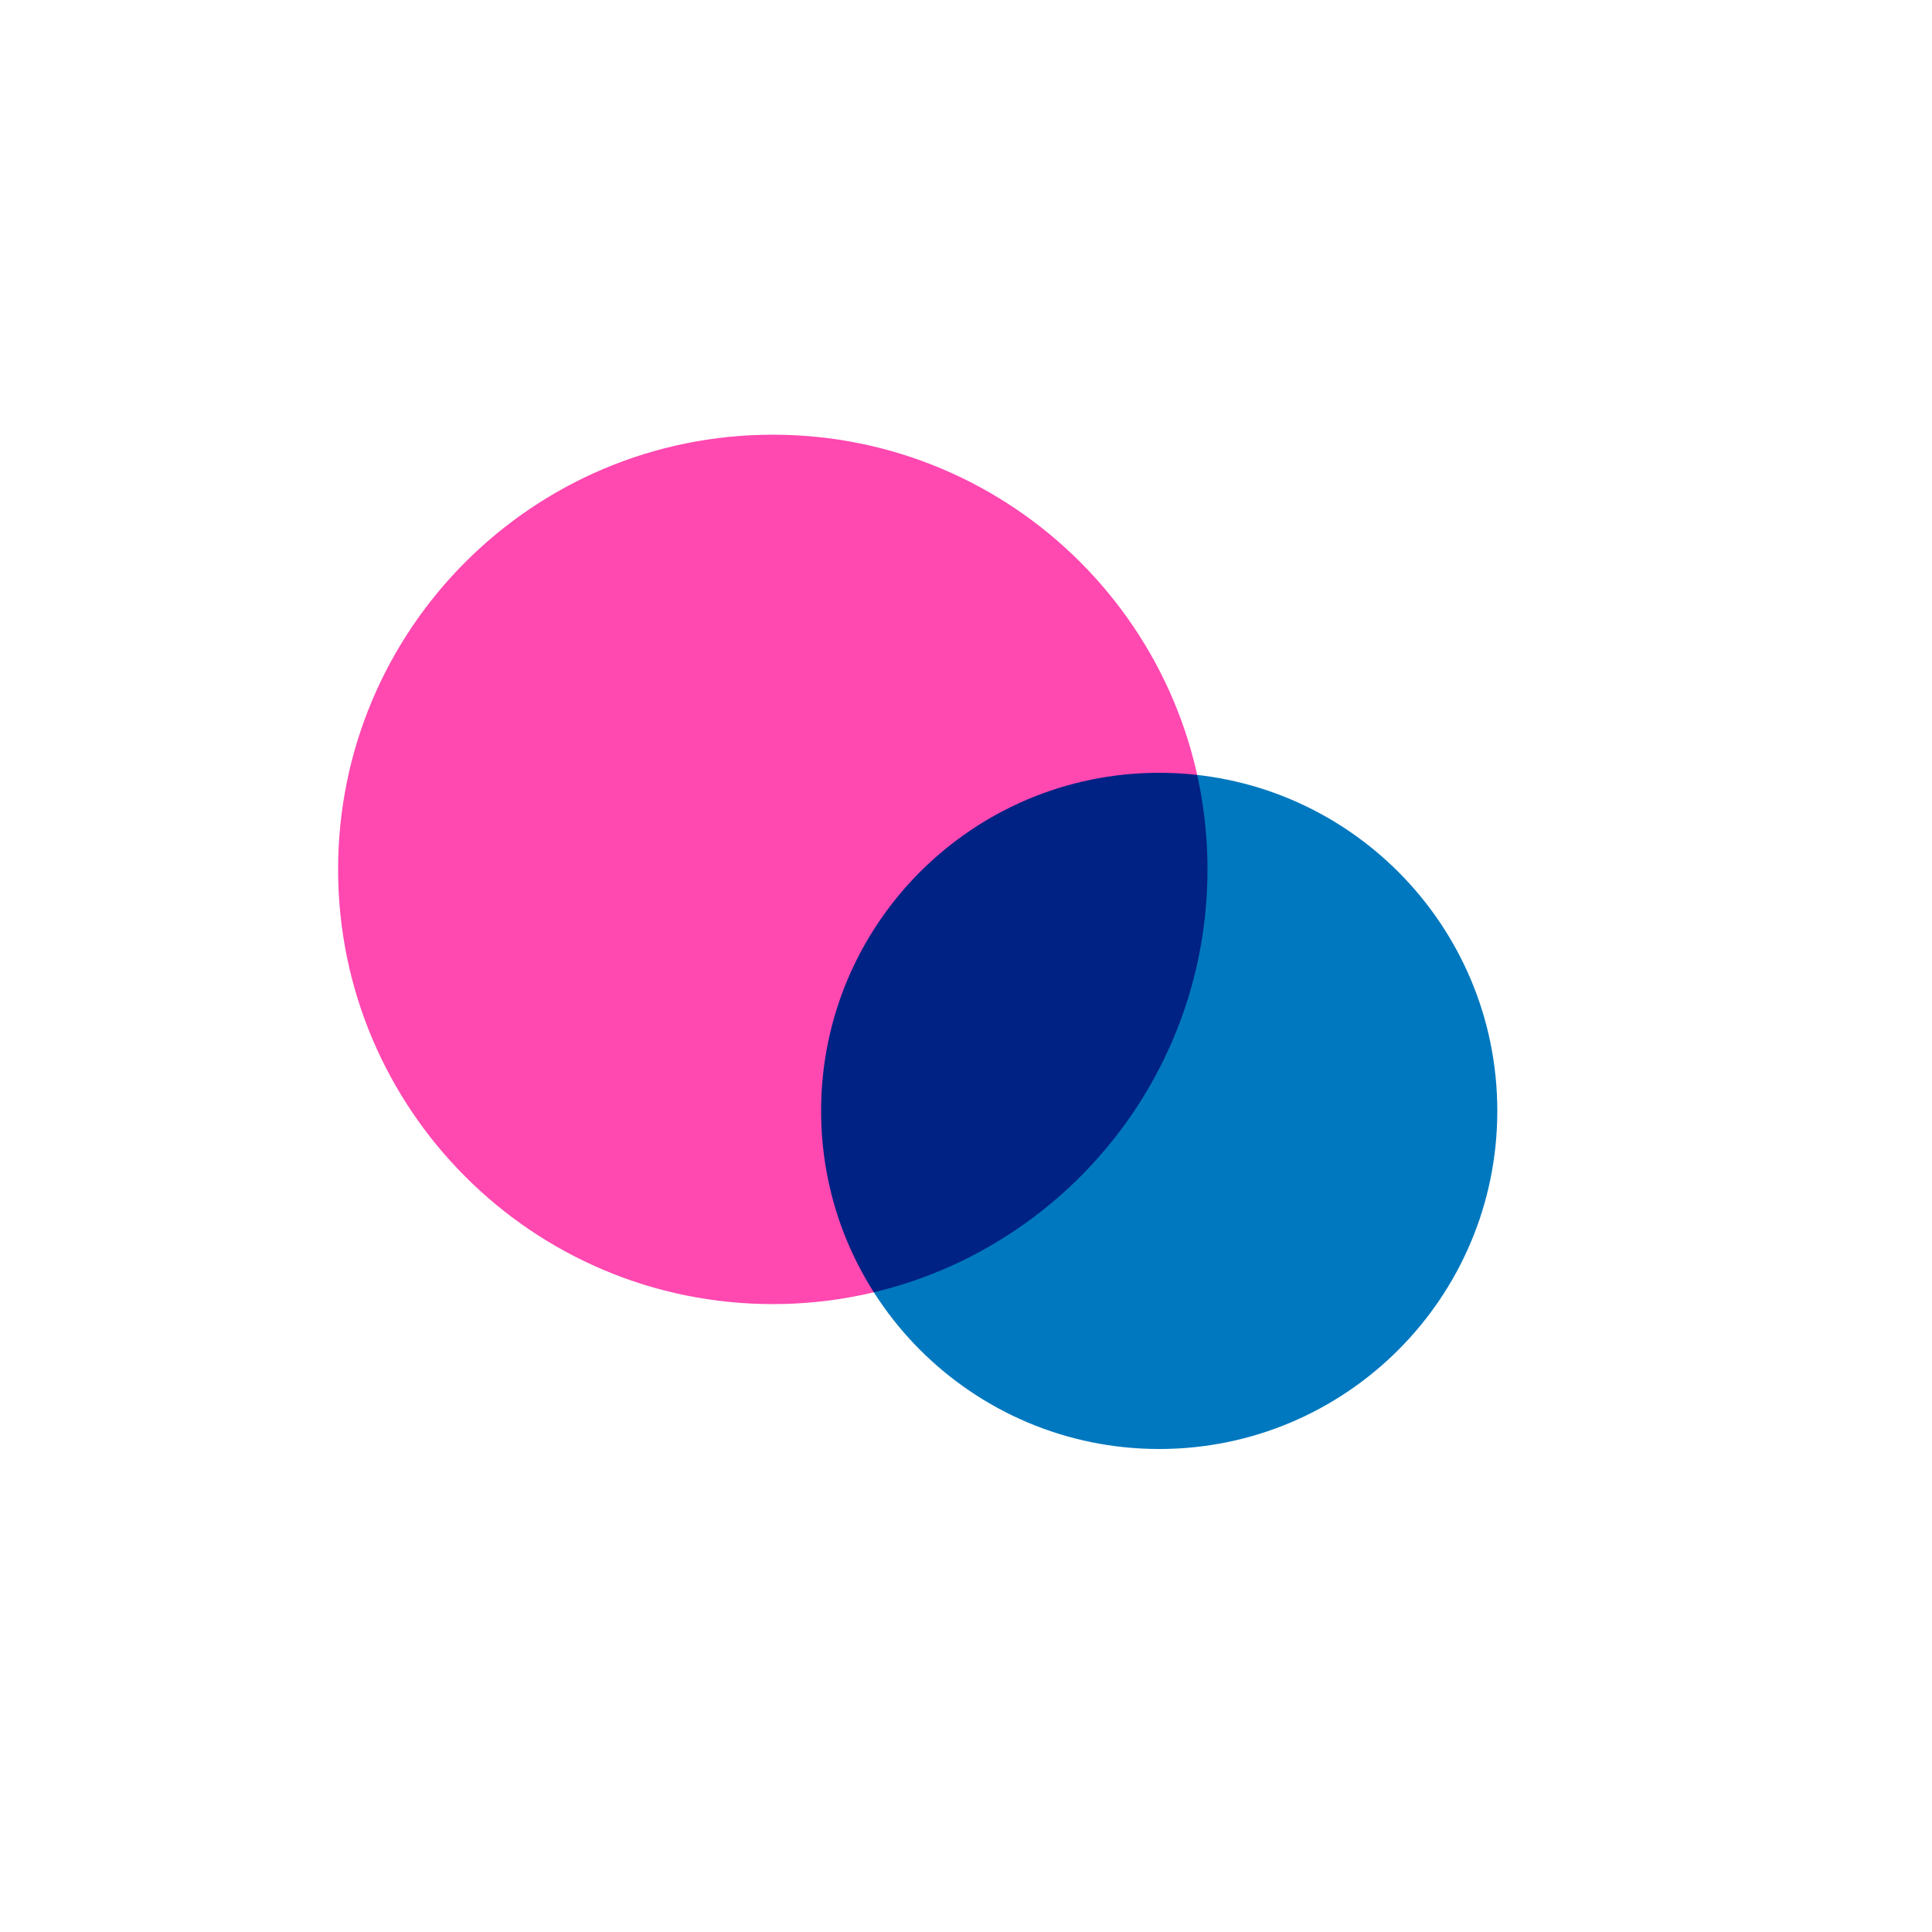
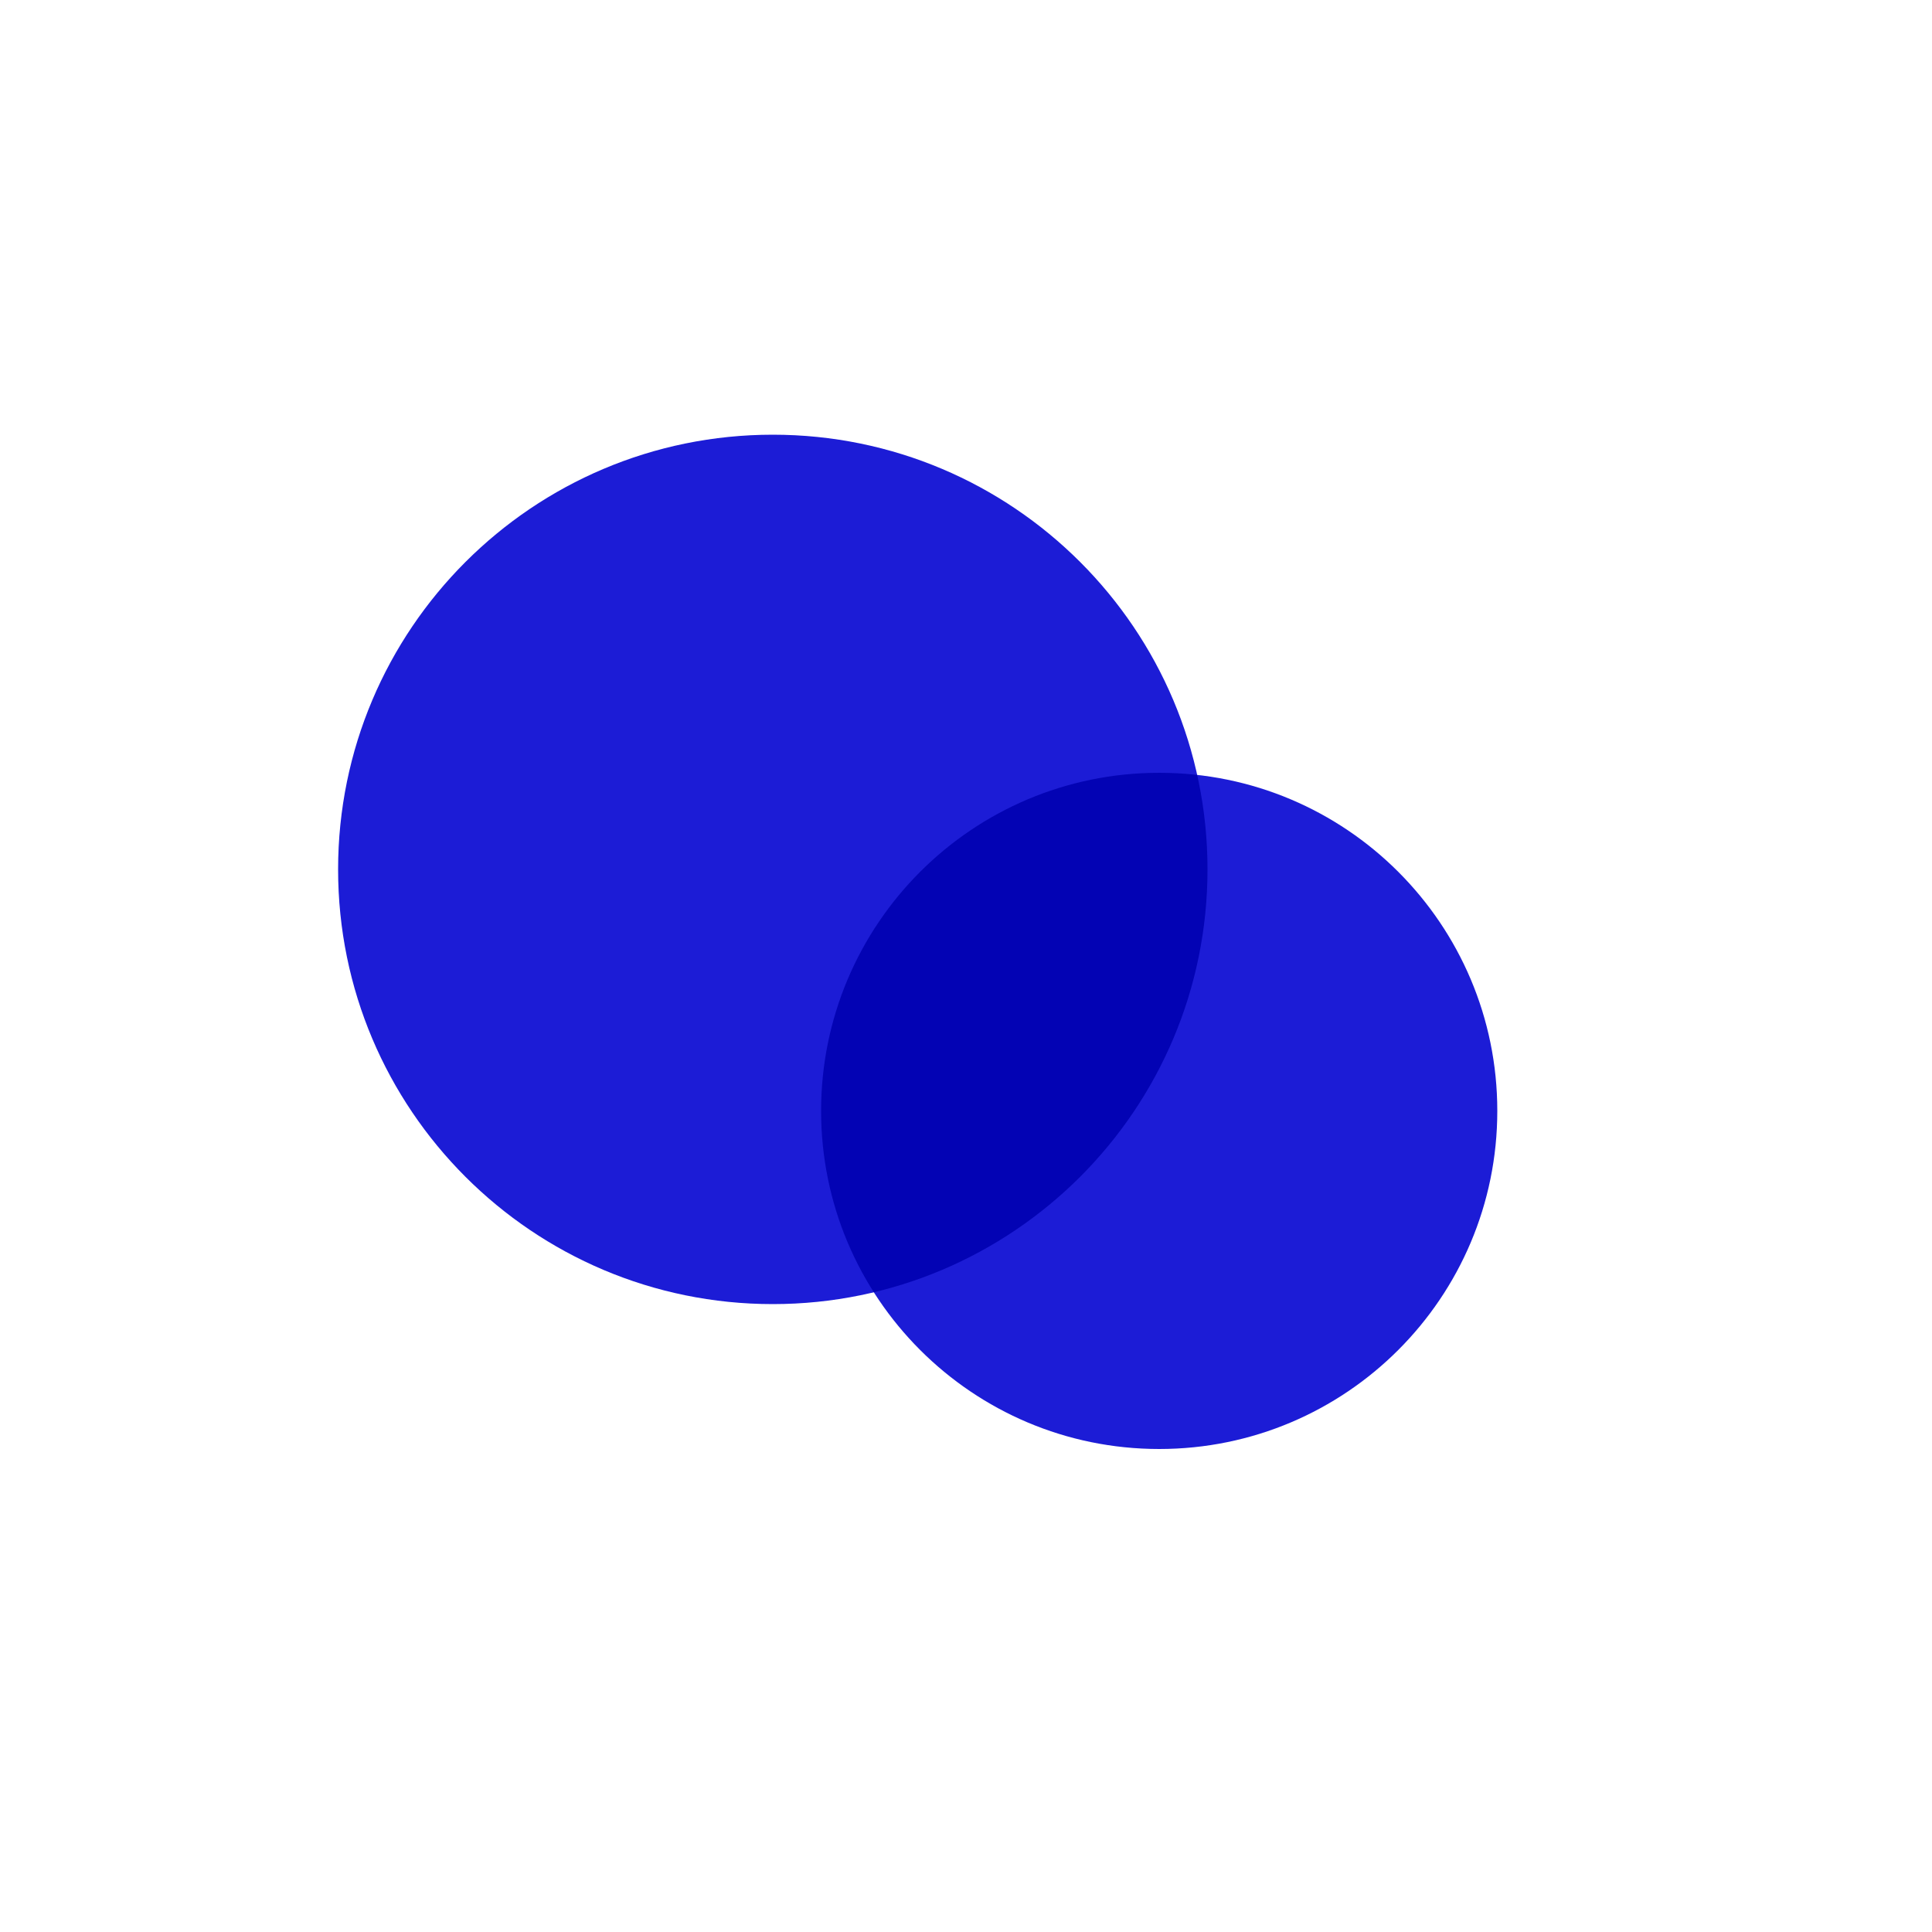
<svg xmlns="http://www.w3.org/2000/svg" viewBox="0 0 200 200">
-   <circle cx="80" cy="90" r="45" fill="#ff48b0" />
-   <circle cx="120" cy="115" r="35" fill="#0078bf" style="mix-blend-mode:multiply" />
+   <circle cx="80" cy="90" r="45" fill="#1c1cd6" />
+   <circle cx="120" cy="115" r="35" fill="#1c1cd6" style="mix-blend-mode:multiply" />
</svg>
